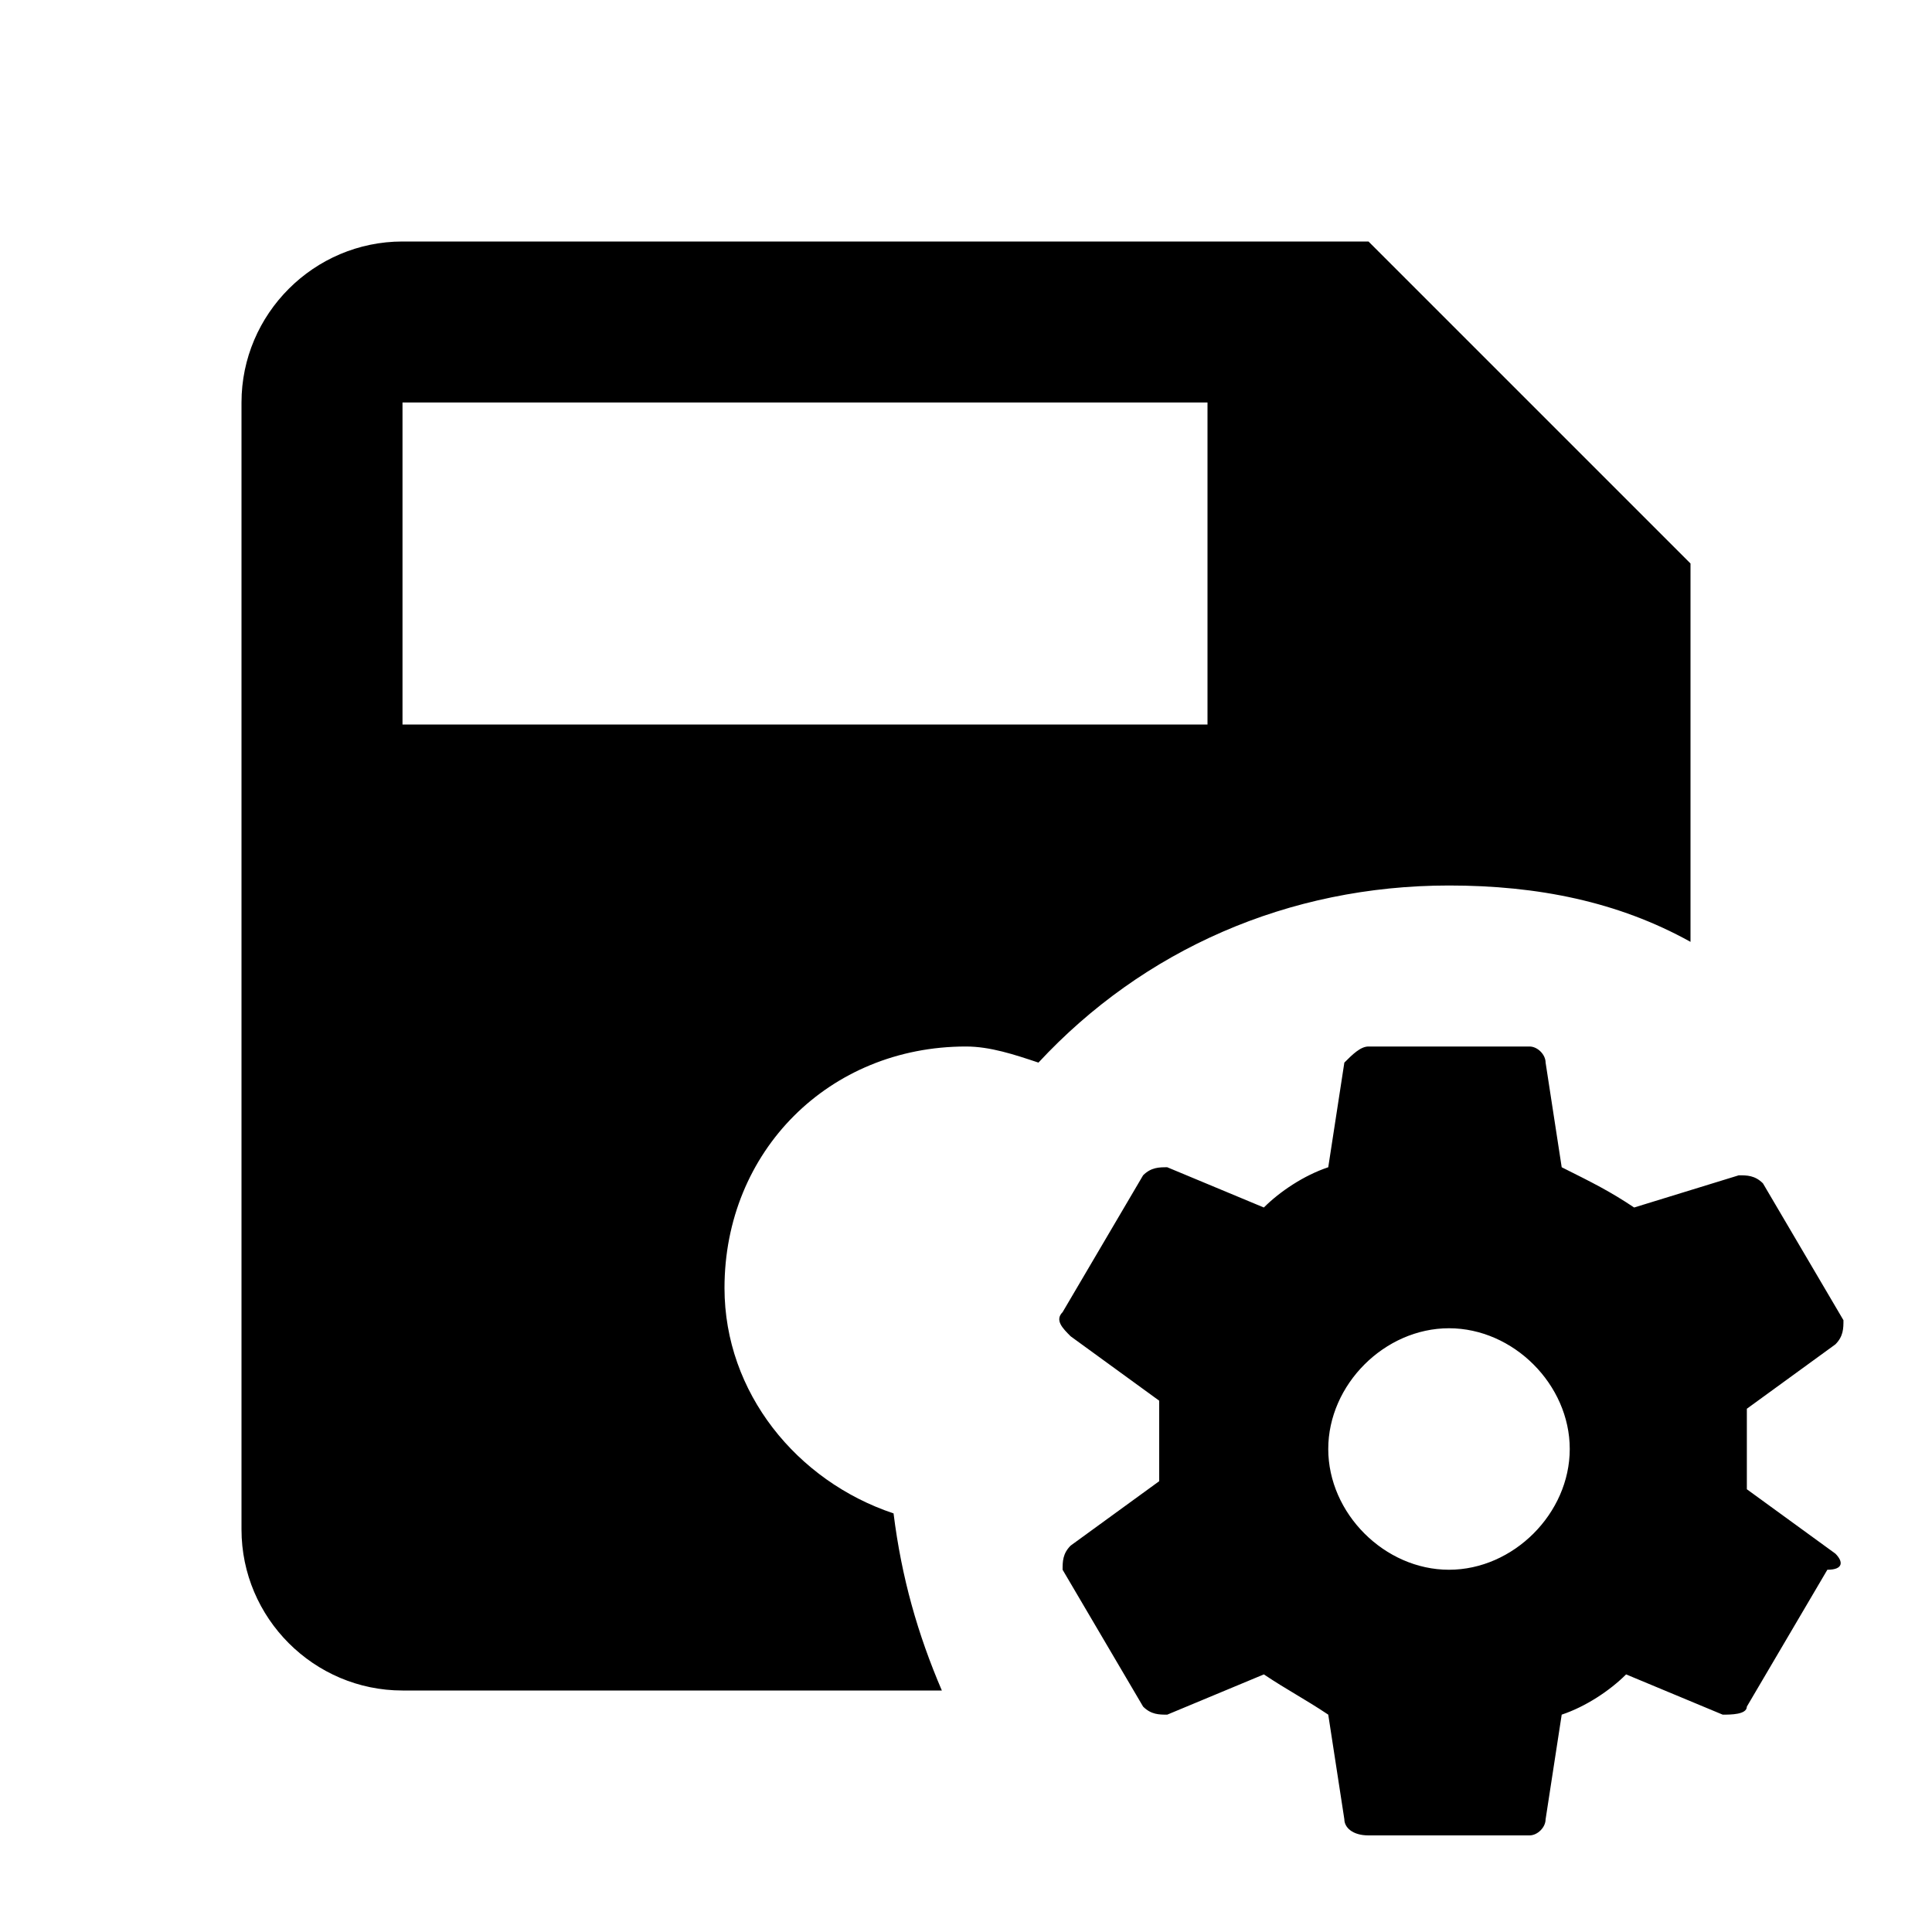
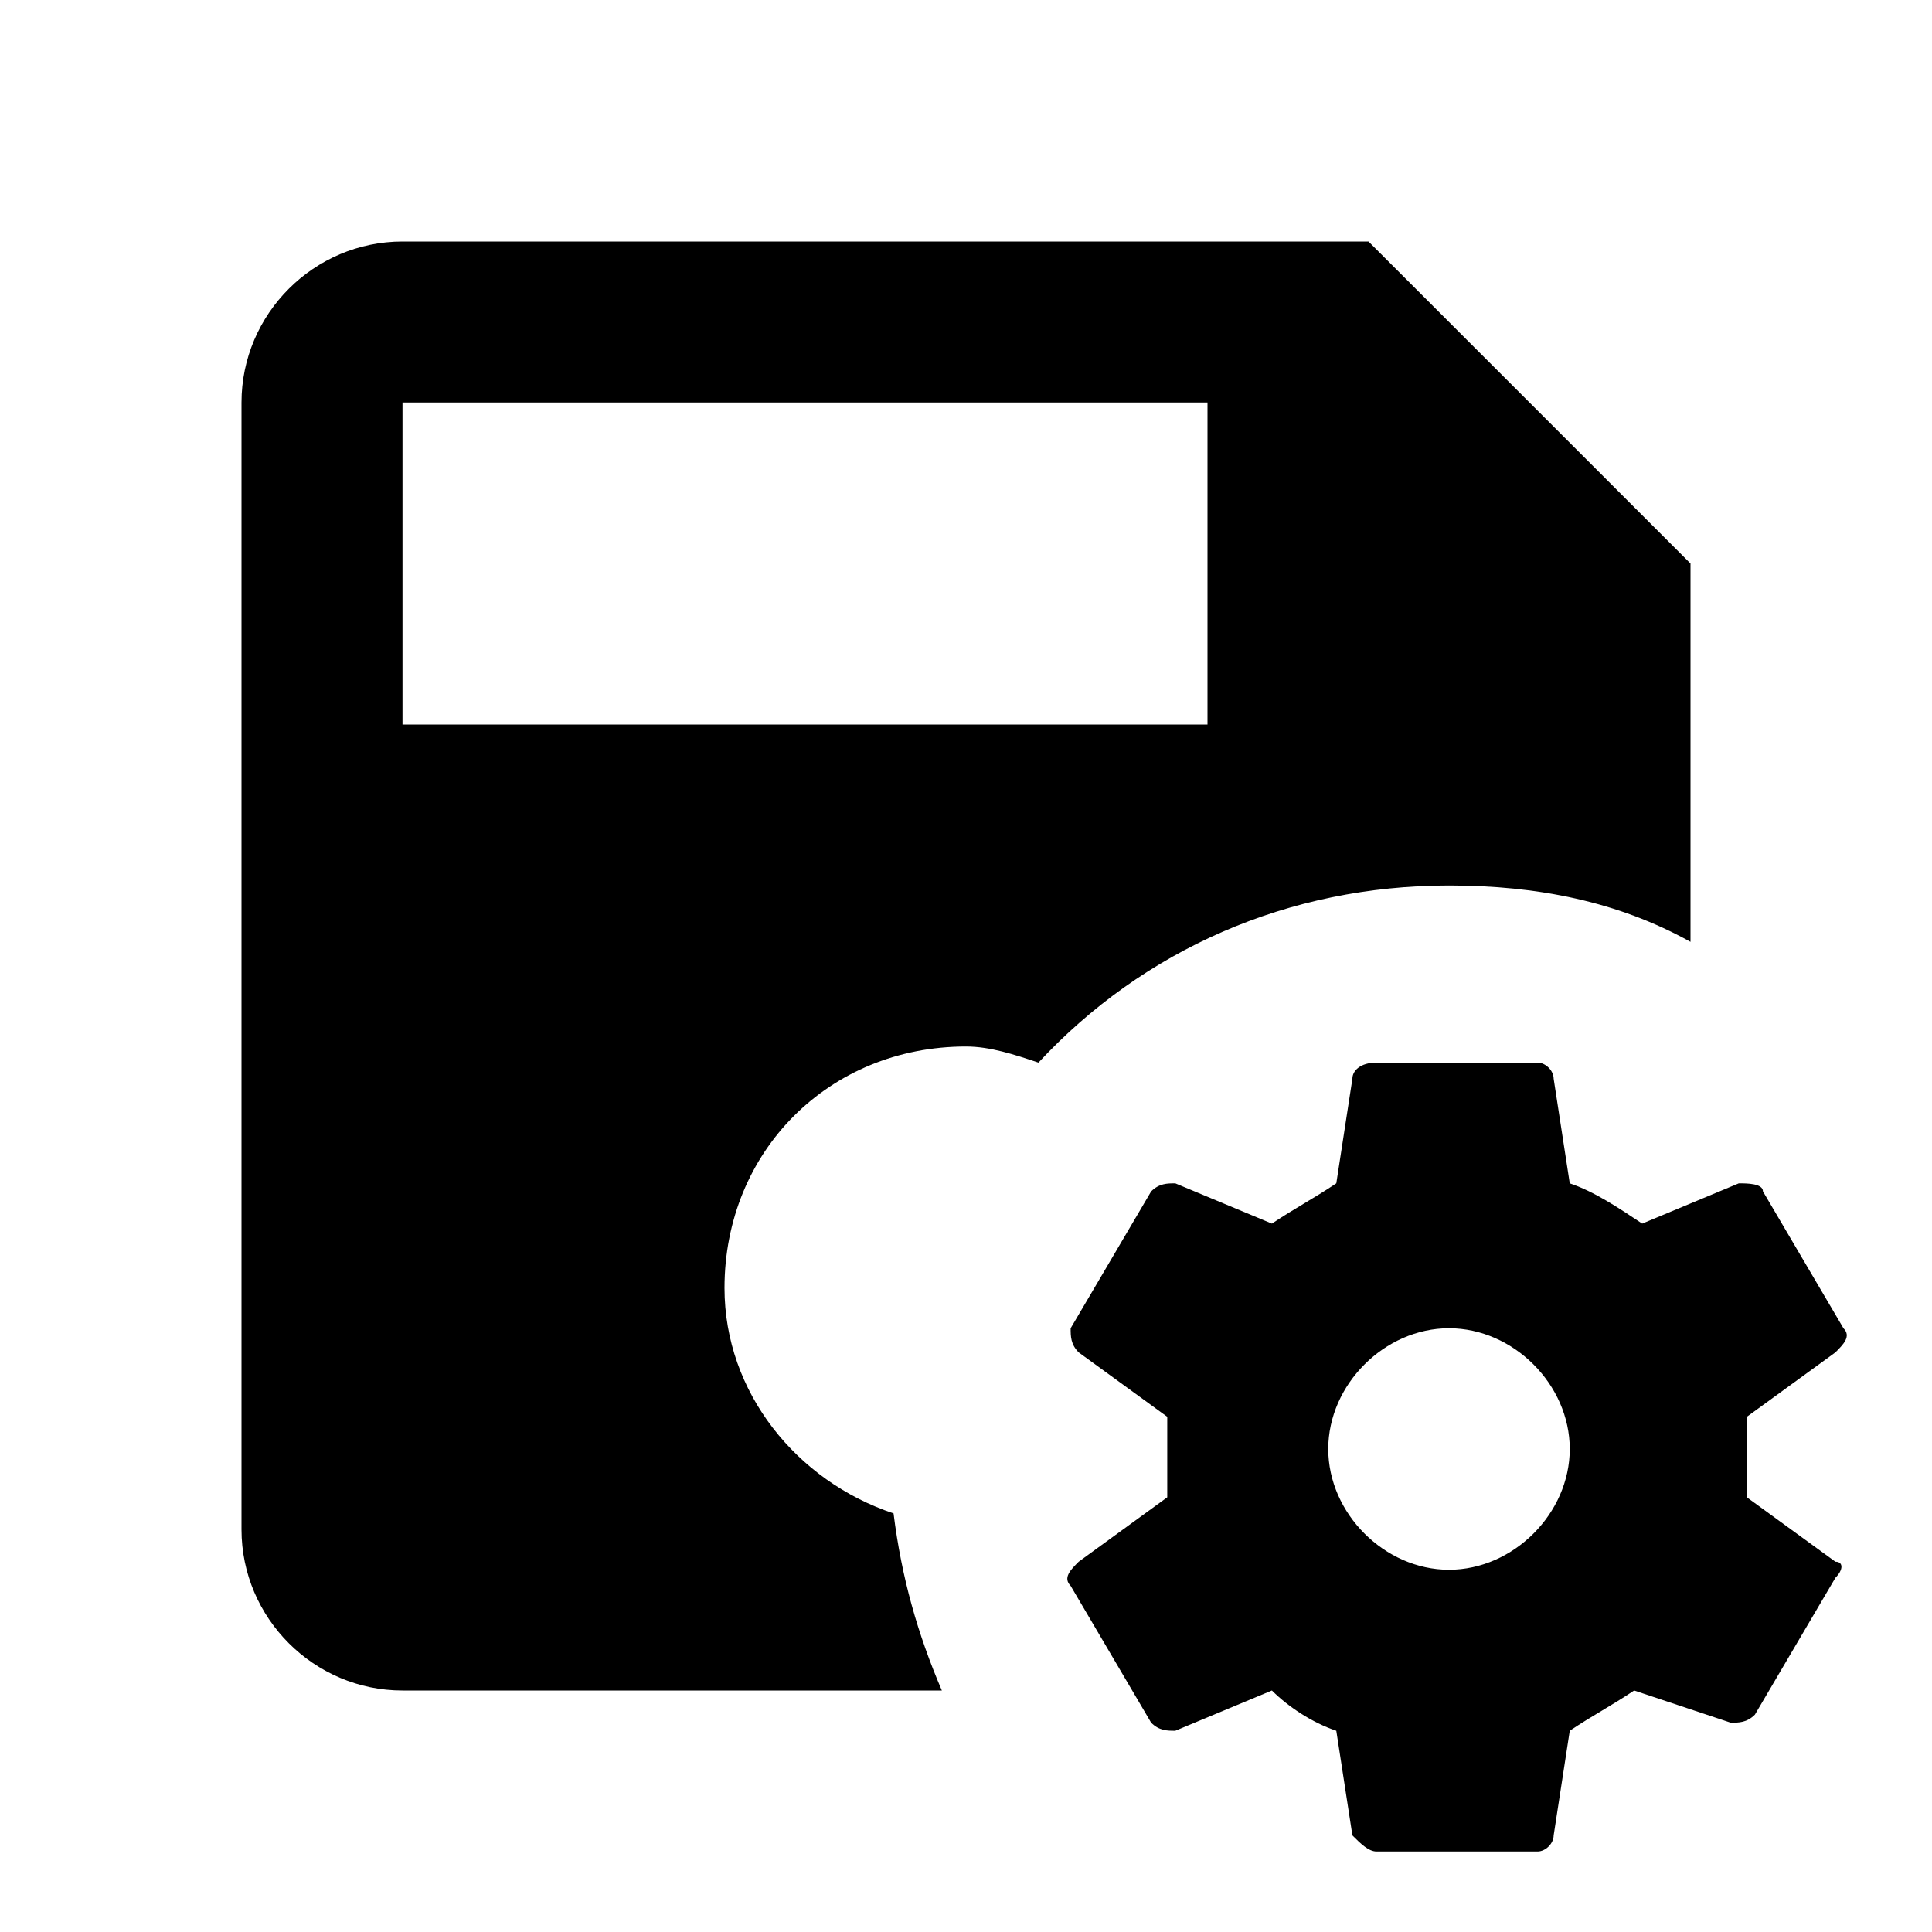
<svg xmlns="http://www.w3.org/2000/svg" viewBox="0 0 24 24">
-   <path d="M21 11.7V7l-4-4H5c-1.1 0-2 .9-2 2v14c0 1.1.9 2 2 2h6.7c-.3-.7-.5-1.4-.6-2.2C9.9 18.4 9 17.3 9 16c0-1.7 1.3-3 3-3 .3 0 .6.1.9.2C14.2 11.8 16 11 18 11c1.1 0 2.1.2 3 .7M15 9H5V5h10v4m7.8 10.3l-1.1-.8v-1l1.1-.8c.1-.1.1-.2.1-.3l-1-1.7c-.1-.1-.2-.1-.3-.1l-1.3.4c-.3-.2-.5-.3-.9-.5l-.2-1.3c0-.1-.1-.2-.2-.2h-2c-.1 0-.2.1-.3.2l-.2 1.3c-.3.1-.6.3-.8.5l-1.2-.5c-.1 0-.2 0-.3.1l-1 1.7c-.1.1 0 .2.1.3l1.1.8v1l-1.1.8c-.1.1-.1.2-.1.3l1 1.7c.1.1.2.1.3.1l1.2-.5c.3.2.5.3.8.5l.2 1.3c0 .1.1.2.3.2h2c.1 0 .2-.1.2-.2l.2-1.3c.3-.1.6-.3.8-.5l1.2.5c.1 0 .3 0 .3-.1l1-1.7c.2 0 .2-.1.1-.2m-4.8.2c-.8 0-1.5-.7-1.5-1.5s.7-1.5 1.5-1.5 1.5.7 1.5 1.5-.7 1.5-1.5 1.5z" />
+   <path d="M21 11.7V7l-4-4H5c-1.1 0-2 .9-2 2v14c0 1.1.9 2 2 2h6.7c-.3-.7-.5-1.4-.6-2.2C9.9 18.4 9 17.3 9 16c0-1.7 1.3-3 3-3 .3 0 .6.1.9.2C14.2 11.8 16 11 18 11c1.1 0 2.1.2 3 .7M15 9H5V5h10v4m6.7 9.6v-1l1.1-.8c.1-.1.2-.2.1-.3l-1-1.7c0-.1-.2-.1-.3-.1l-1.2.5c-.3-.2-.6-.4-.9-.5l-.2-1.3c0-.1-.1-.2-.2-.2h-2c-.2 0-.3.1-.3.2l-.2 1.3c-.3.2-.5.3-.8.5l-1.2-.5c-.1 0-.2 0-.3.1l-1 1.7c0 .1 0 .2.1.3l1.1.8v1l-1.1.8c-.1.1-.2.2-.1.3l1 1.7c.1.1.2.1.3.1l1.2-.5c.2.2.5.4.8.5l.2 1.3c.1.1.2.2.3.2h2c.1 0 .2-.1.2-.2l.2-1.3c.3-.2.5-.3.8-.5l1.2.4c.1 0 .2 0 .3-.1l1-1.7c.1-.1.1-.2 0-.2l-1.1-.8m-3.7.9c-.8 0-1.5-.7-1.5-1.5s.7-1.5 1.5-1.5 1.5.7 1.5 1.5-.7 1.5-1.5 1.5z" />
</svg>
